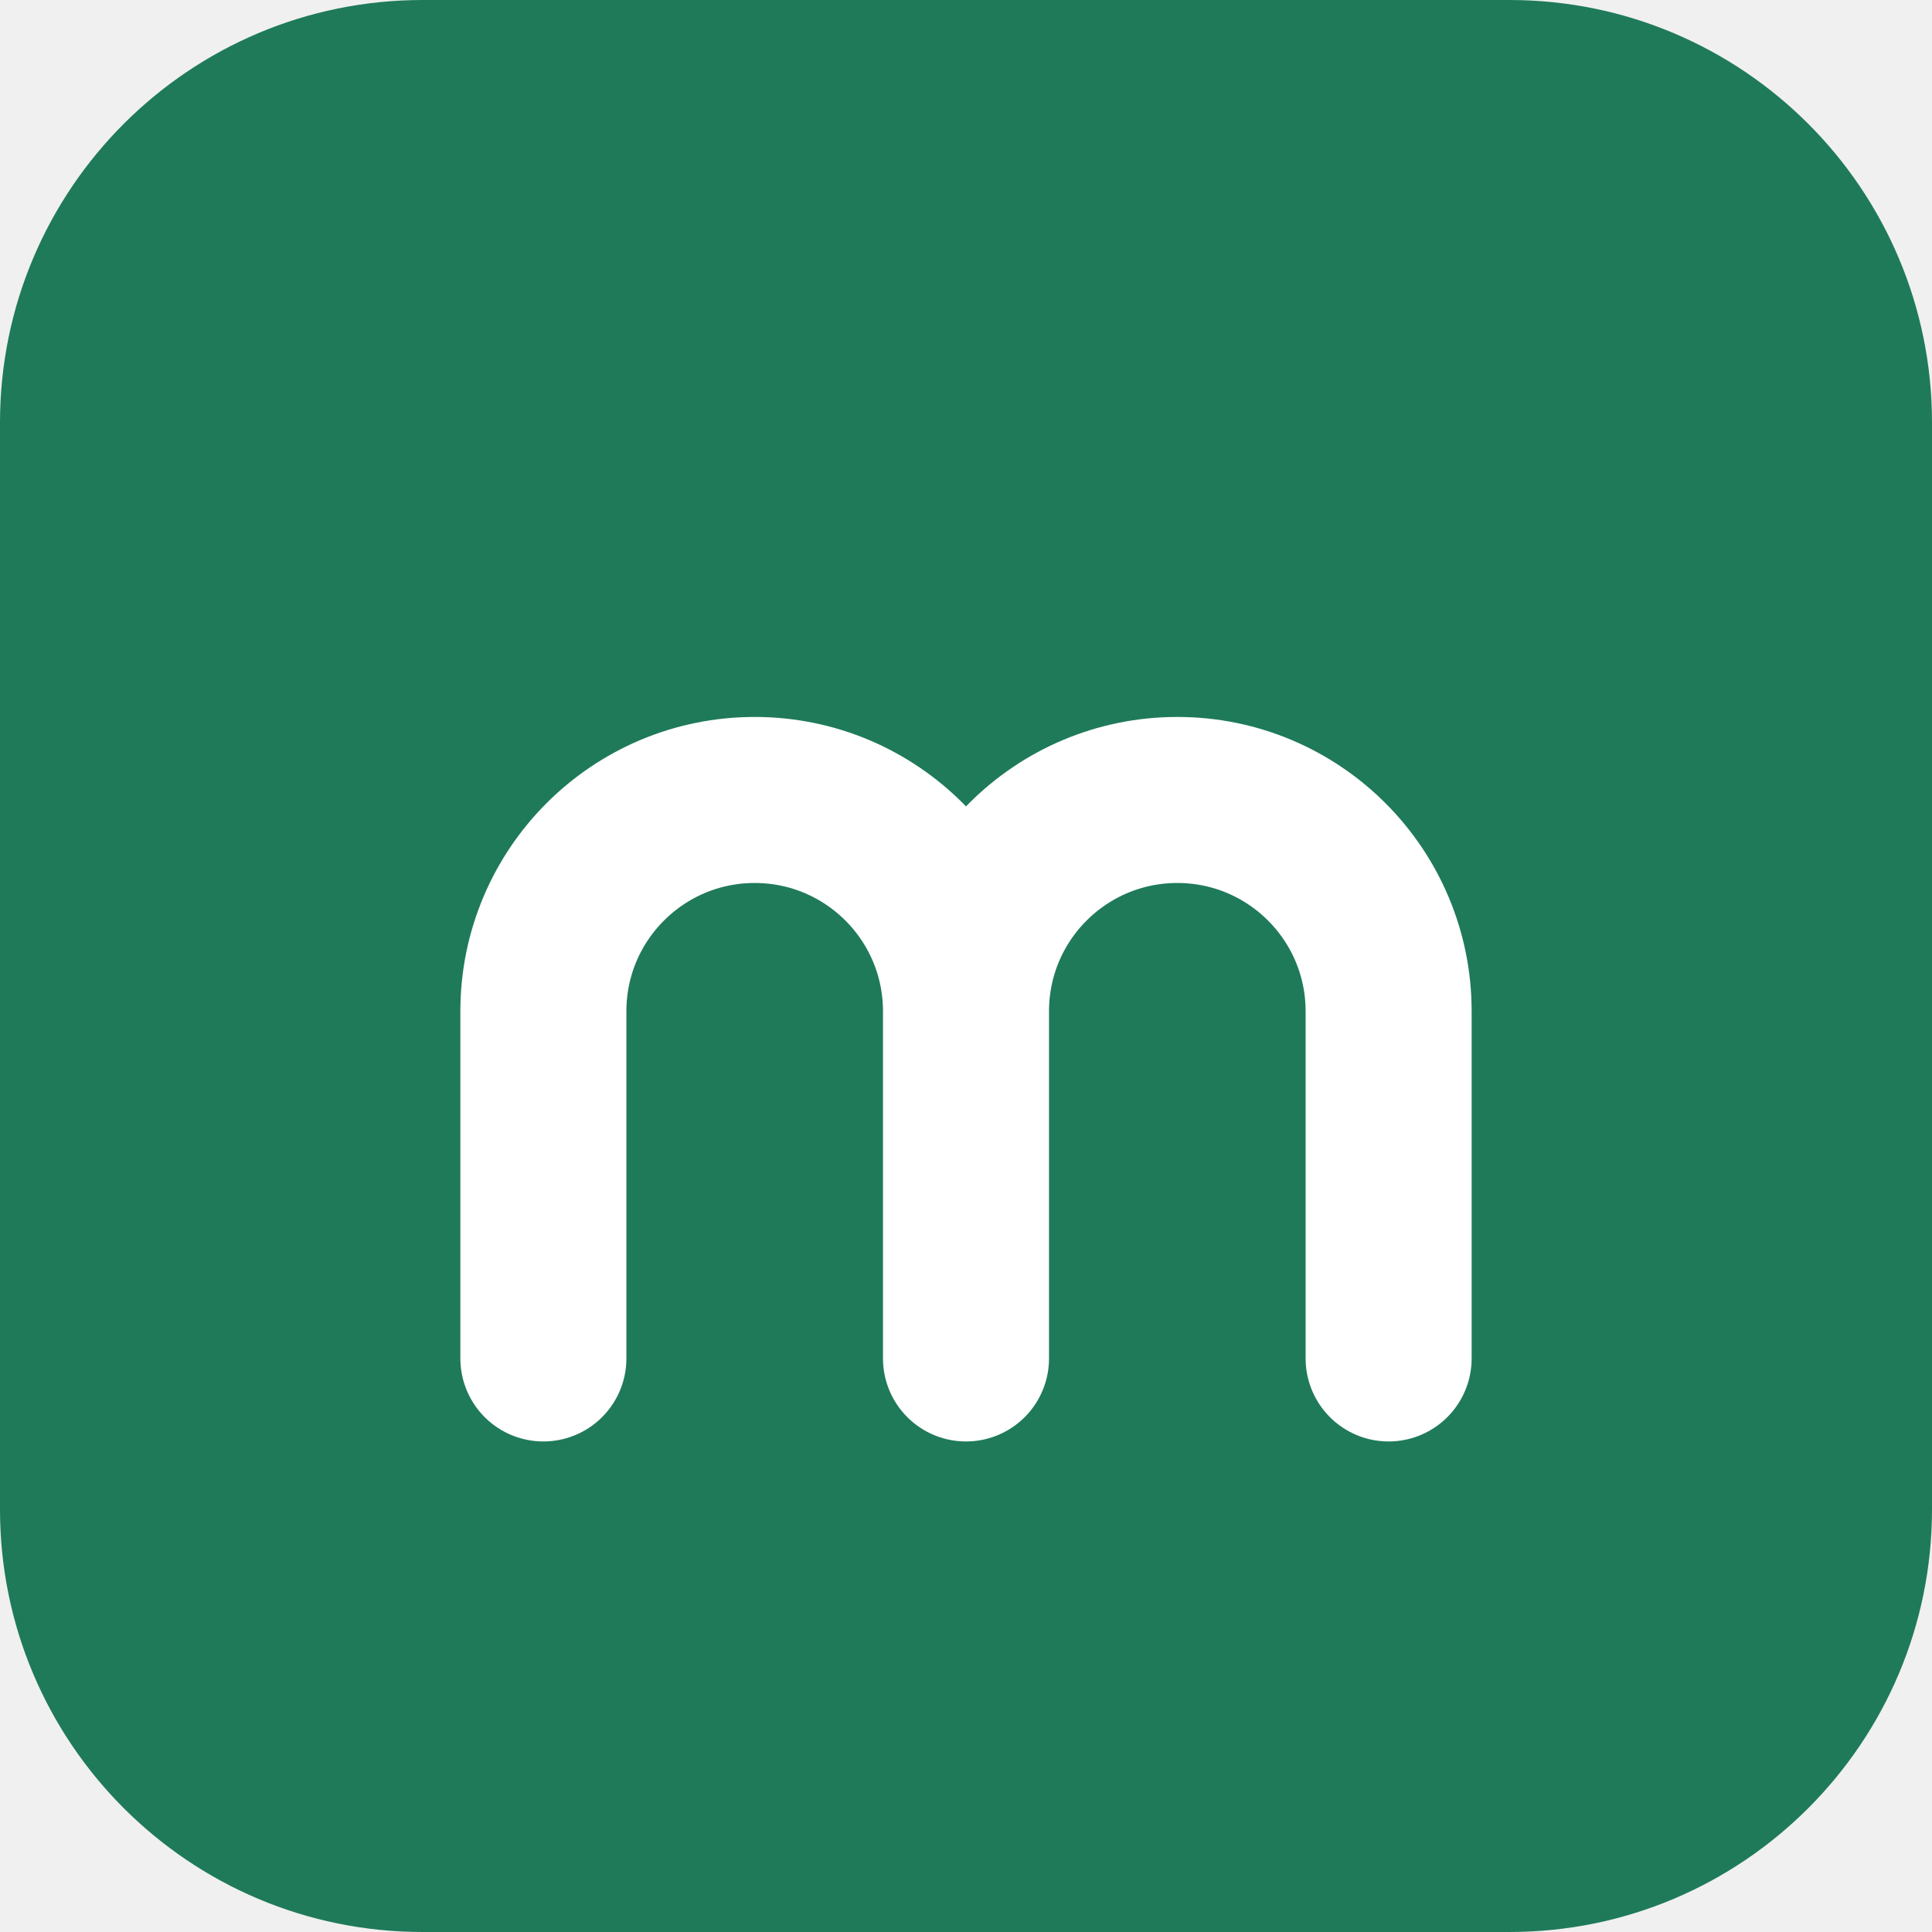
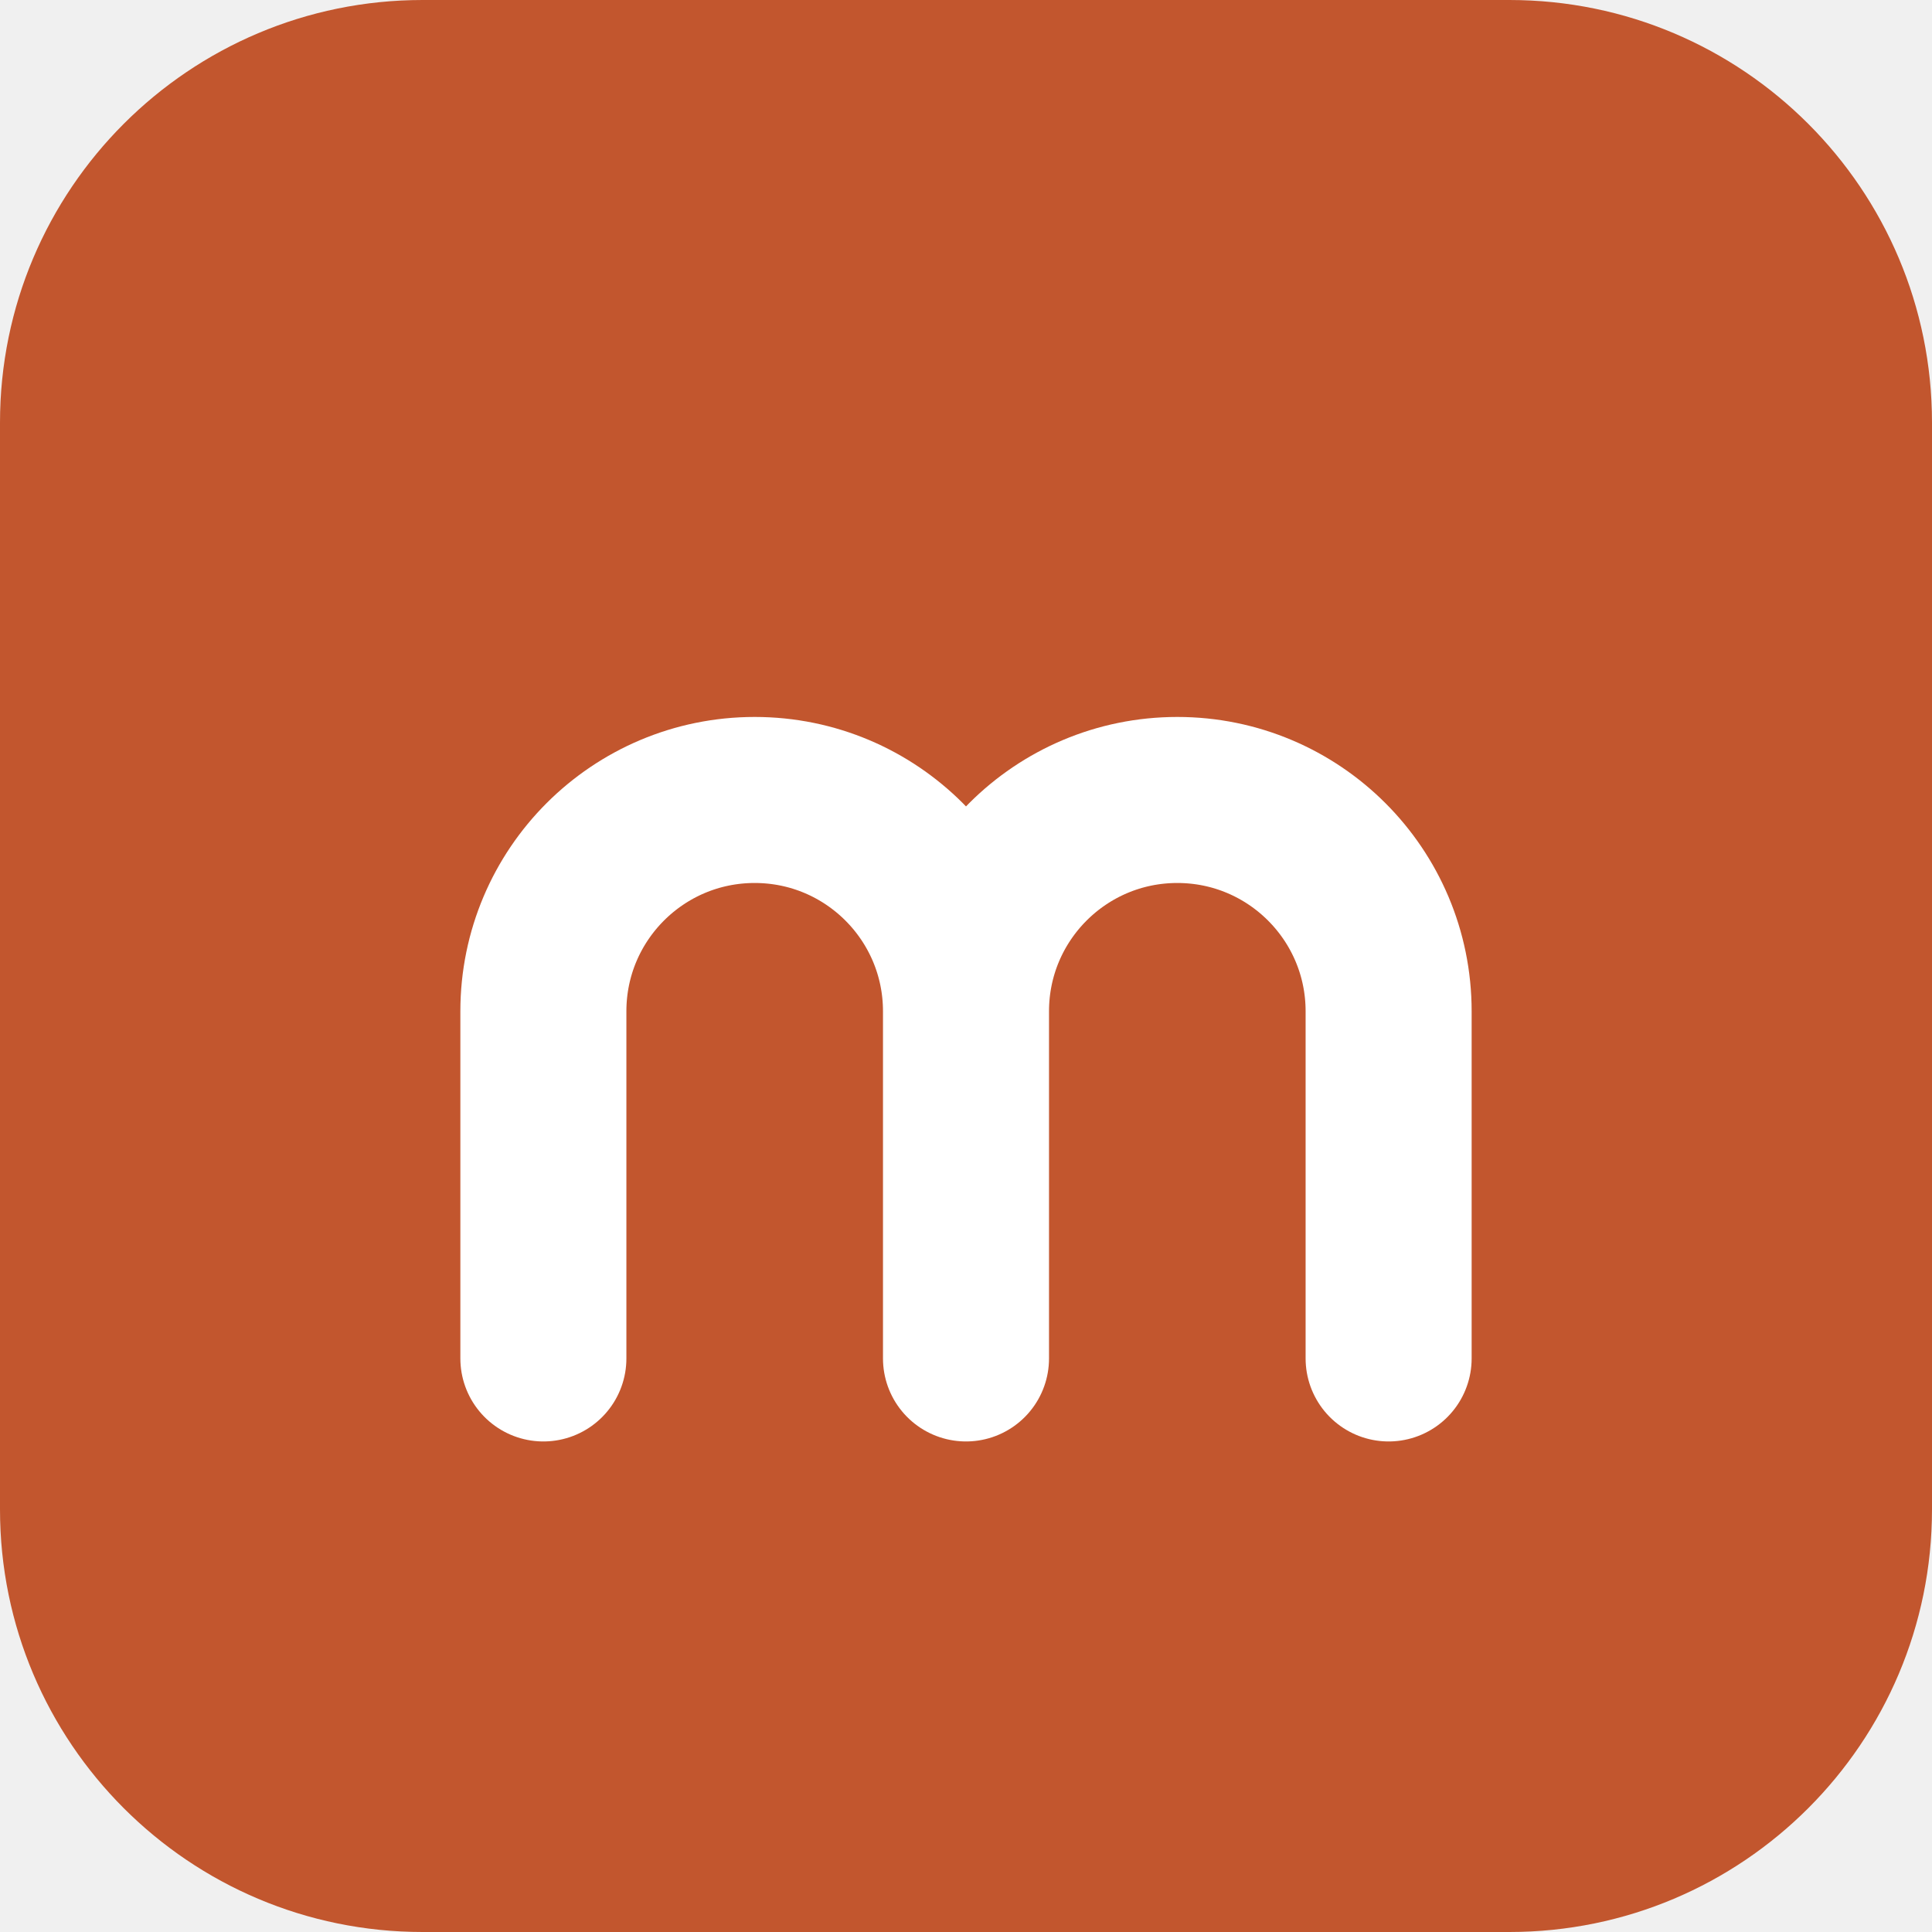
<svg xmlns="http://www.w3.org/2000/svg" viewBox="0 0 64 64">
-   <rect width="64" height="64" rx="14" fill="#1f7a5a" />
+   <rect width="64" height="64" rx="14" fill="#c2562e" />
  <path d="M18 45V33.5a7 7 0 0 1 14 0V45M32 33.5a7 7 0 0 1 14 0V45" fill="none" stroke="#fff" stroke-width="5.5" stroke-linecap="round" stroke-linejoin="round" />
</svg>
